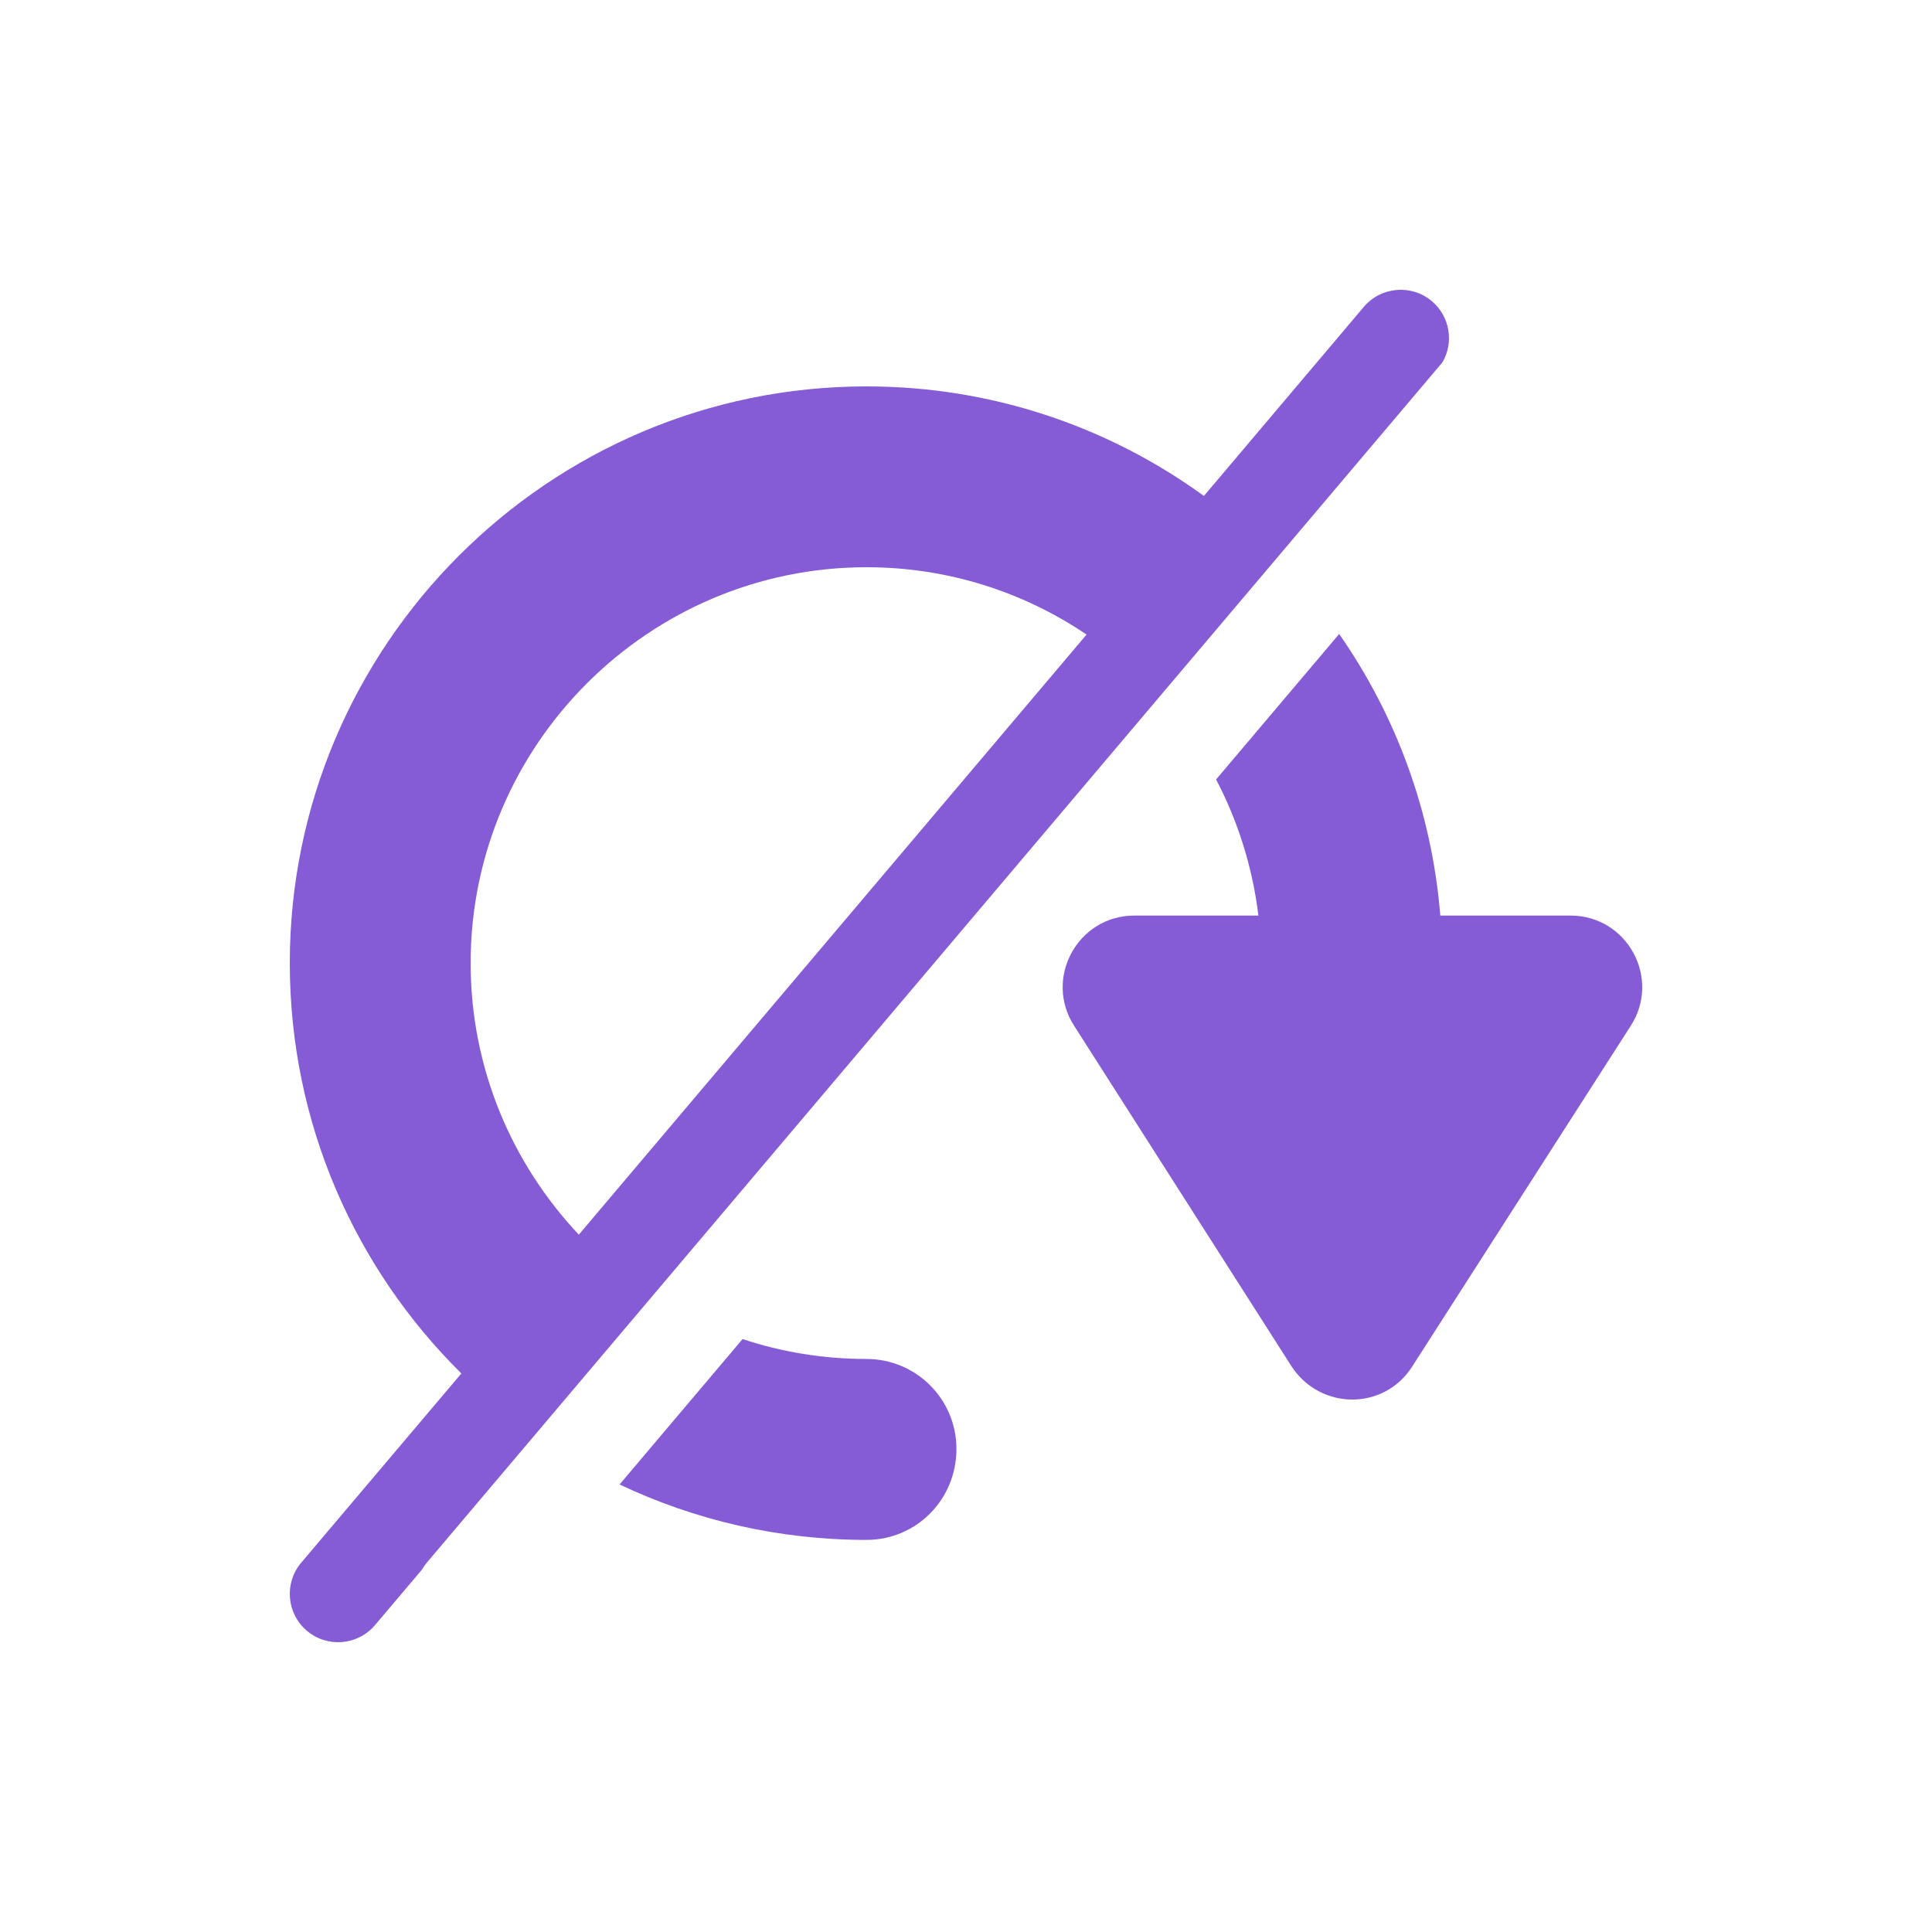
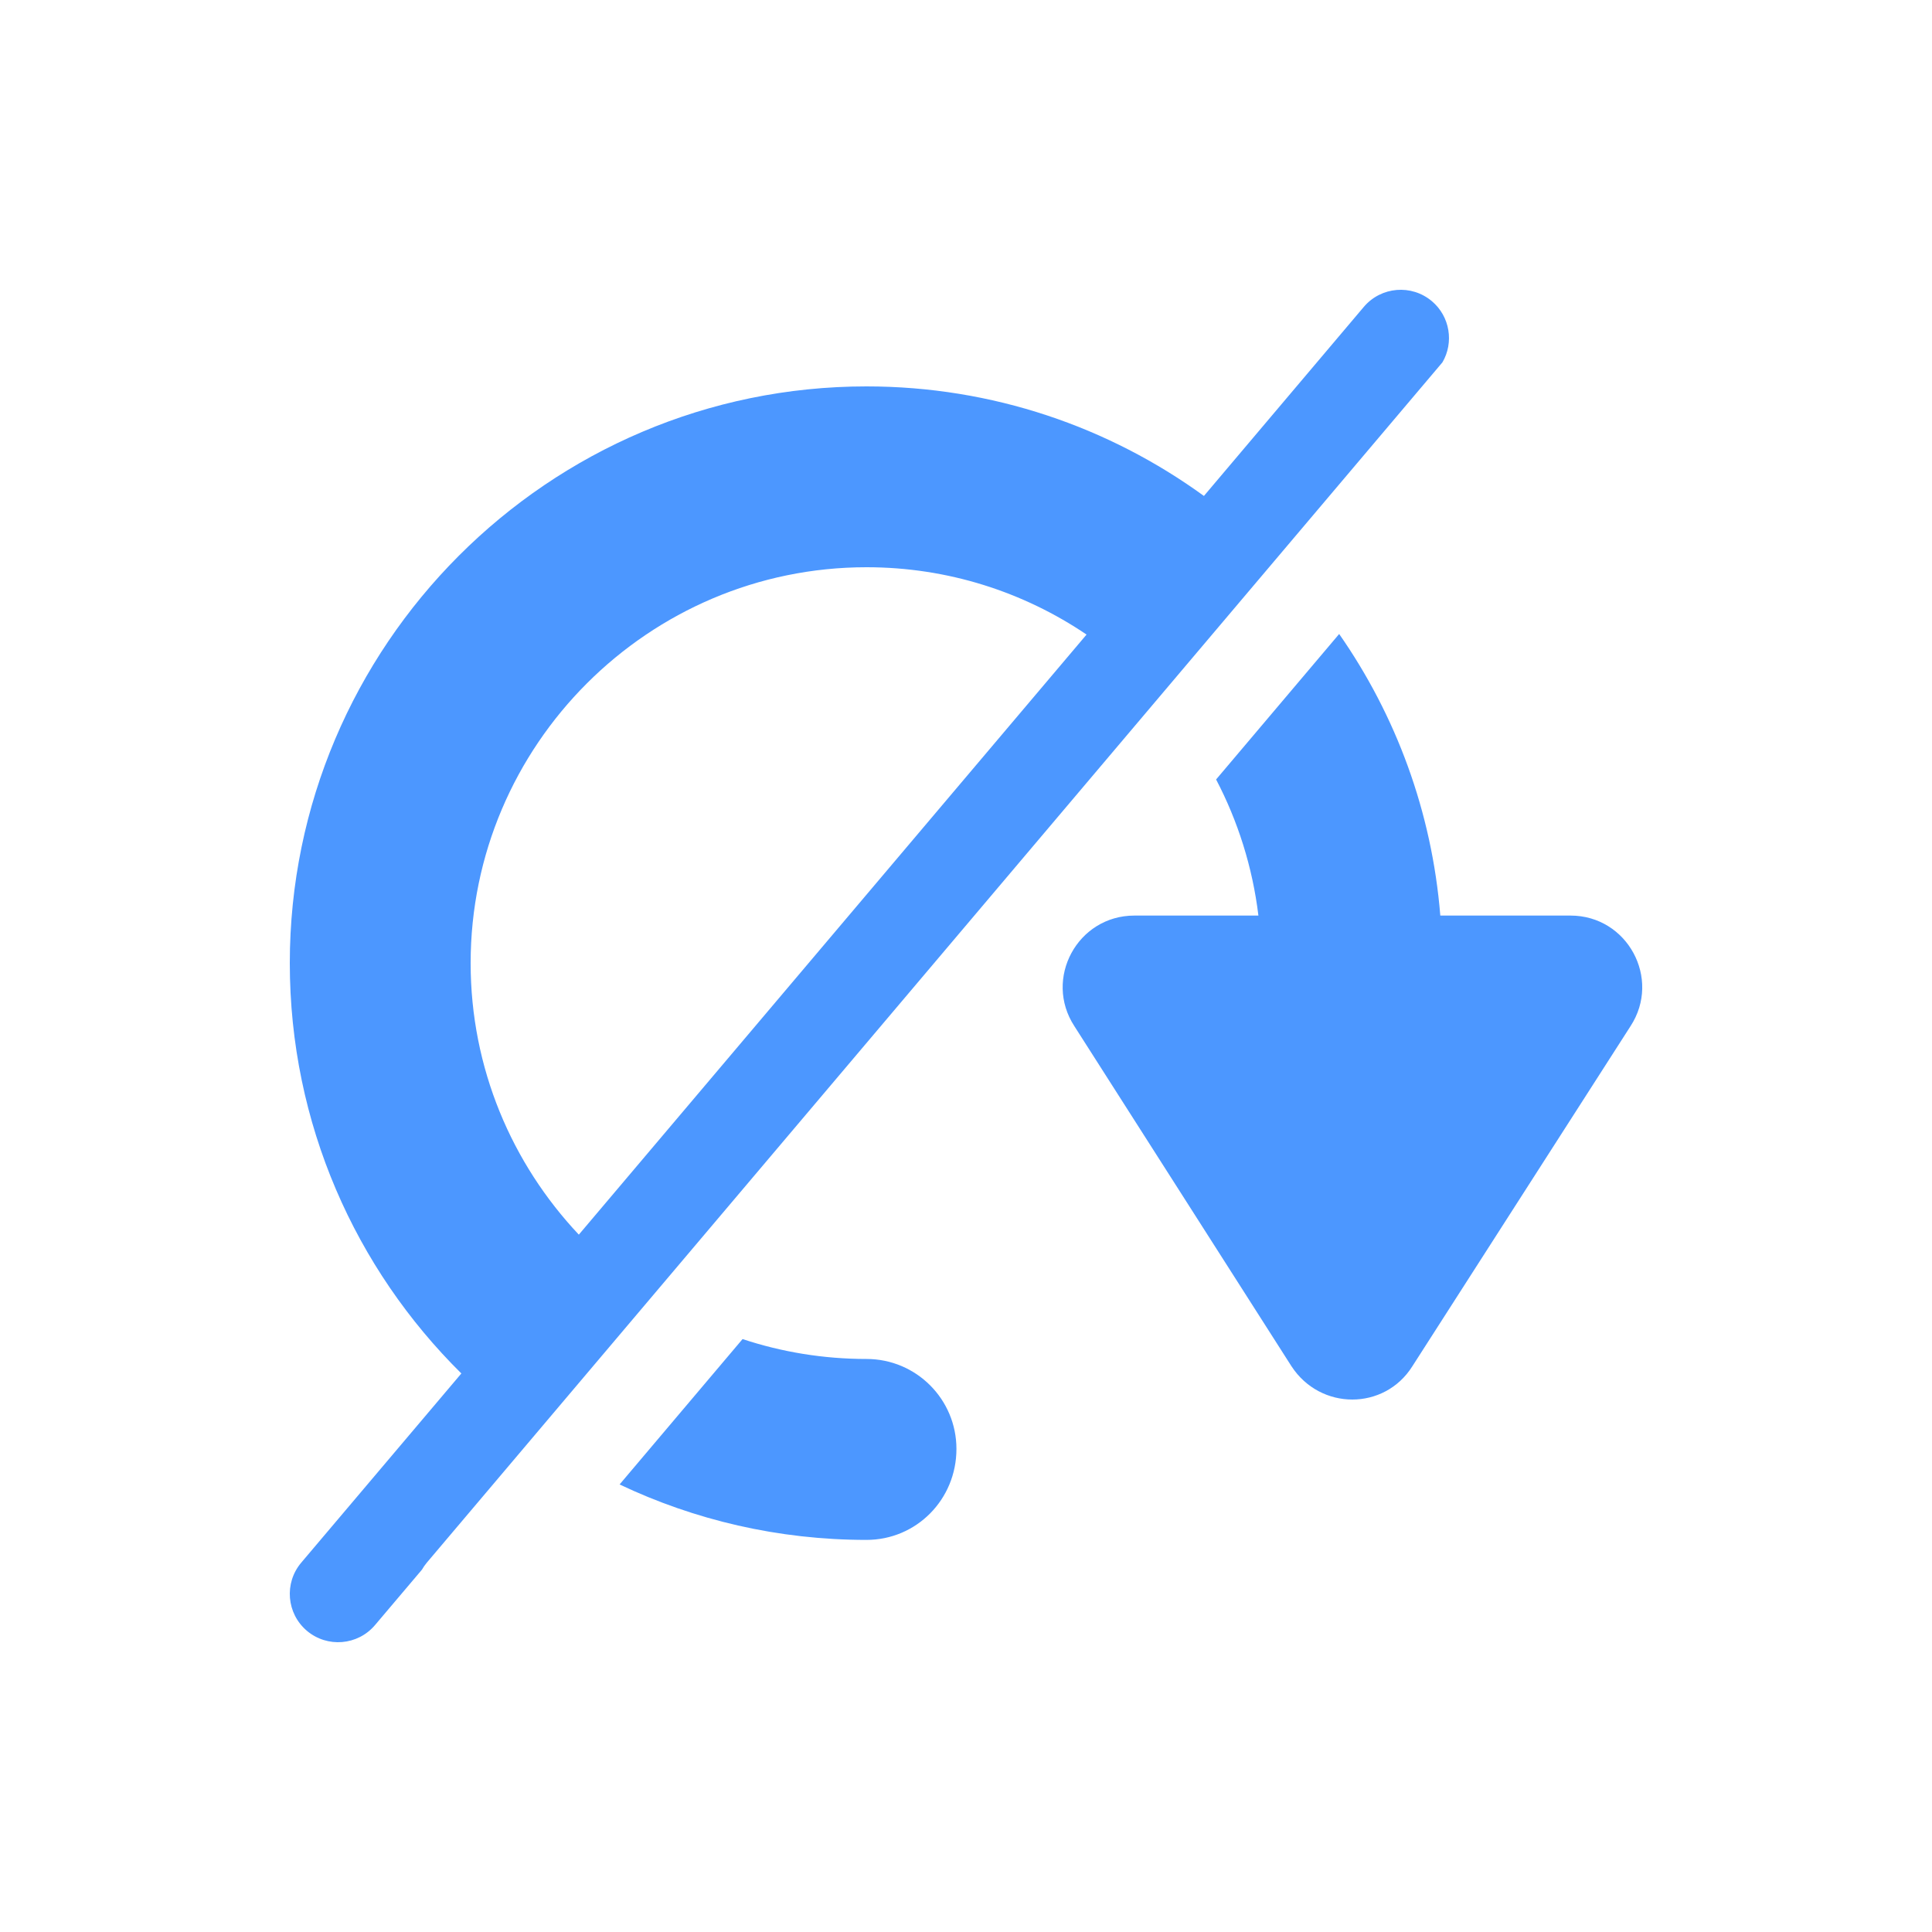
<svg xmlns="http://www.w3.org/2000/svg" width="20px" height="20px" viewBox="0 0 20 20" version="1.1">
  <defs />
  <g id="dont-rotate-active" stroke="none" stroke-width="1" fill="none" fill-rule="evenodd">
-     <path d="M12.589,8.069 L13.863,6.563 C14.449,7.403 14.823,8.401 14.91,9.478 L16.258,9.478 C16.847,9.478 17.2,10.131 16.879,10.623 L14.621,14.143 C14.332,14.603 13.669,14.603 13.369,14.143 L11.122,10.623 C10.801,10.131 11.154,9.478 11.743,9.478 L13.027,9.478 C12.966,8.975 12.814,8.499 12.589,8.069 Z M14.932,3.751 L4.418,16.177 C4.399,16.2 4.382,16.224 4.368,16.249 L3.882,16.823 C3.703,17.034 3.388,17.06 3.177,16.882 C2.966,16.703 2.94,16.388 3.118,16.177 L4.776,14.218 C3.68,13.135 3,11.632 3,9.97 C3,6.686 5.675,4 8.97,4 C10.274,4 11.481,4.421 12.463,5.134 L14.118,3.177 C14.297,2.966 14.612,2.94 14.823,3.118 C15.011,3.277 15.052,3.546 14.932,3.751 Z M6.414,15.367 L7.687,13.862 C8.091,13.996 8.523,14.068 8.97,14.068 C9.485,14.068 9.901,14.485 9.901,14.999 C9.901,15.524 9.485,15.941 8.97,15.941 C8.056,15.941 7.189,15.735 6.414,15.367 Z M11.248,6.569 C10.597,6.129 9.814,5.872 8.97,5.872 C6.714,5.872 4.872,7.713 4.872,9.97 C4.872,11.057 5.299,12.046 5.992,12.781 L11.248,6.569 Z" id="Combined-Shape" fill="#855CD6" />
+     <path d="M12.589,8.069 L13.863,6.563 C14.449,7.403 14.823,8.401 14.91,9.478 L16.258,9.478 C16.847,9.478 17.2,10.131 16.879,10.623 L14.621,14.143 C14.332,14.603 13.669,14.603 13.369,14.143 L11.122,10.623 C10.801,10.131 11.154,9.478 11.743,9.478 L13.027,9.478 C12.966,8.975 12.814,8.499 12.589,8.069 Z M14.932,3.751 L4.418,16.177 C4.399,16.2 4.382,16.224 4.368,16.249 L3.882,16.823 C3.703,17.034 3.388,17.06 3.177,16.882 C2.966,16.703 2.94,16.388 3.118,16.177 L4.776,14.218 C3.68,13.135 3,11.632 3,9.97 C3,6.686 5.675,4 8.97,4 C10.274,4 11.481,4.421 12.463,5.134 L14.118,3.177 C14.297,2.966 14.612,2.94 14.823,3.118 C15.011,3.277 15.052,3.546 14.932,3.751 Z M6.414,15.367 L7.687,13.862 C8.091,13.996 8.523,14.068 8.97,14.068 C9.485,14.068 9.901,14.485 9.901,14.999 C9.901,15.524 9.485,15.941 8.97,15.941 C8.056,15.941 7.189,15.735 6.414,15.367 Z M11.248,6.569 C10.597,6.129 9.814,5.872 8.97,5.872 C6.714,5.872 4.872,7.713 4.872,9.97 C4.872,11.057 5.299,12.046 5.992,12.781 L11.248,6.569 Z" id="Combined-Shape" fill="#4C97FF" />
  </g>
</svg>
